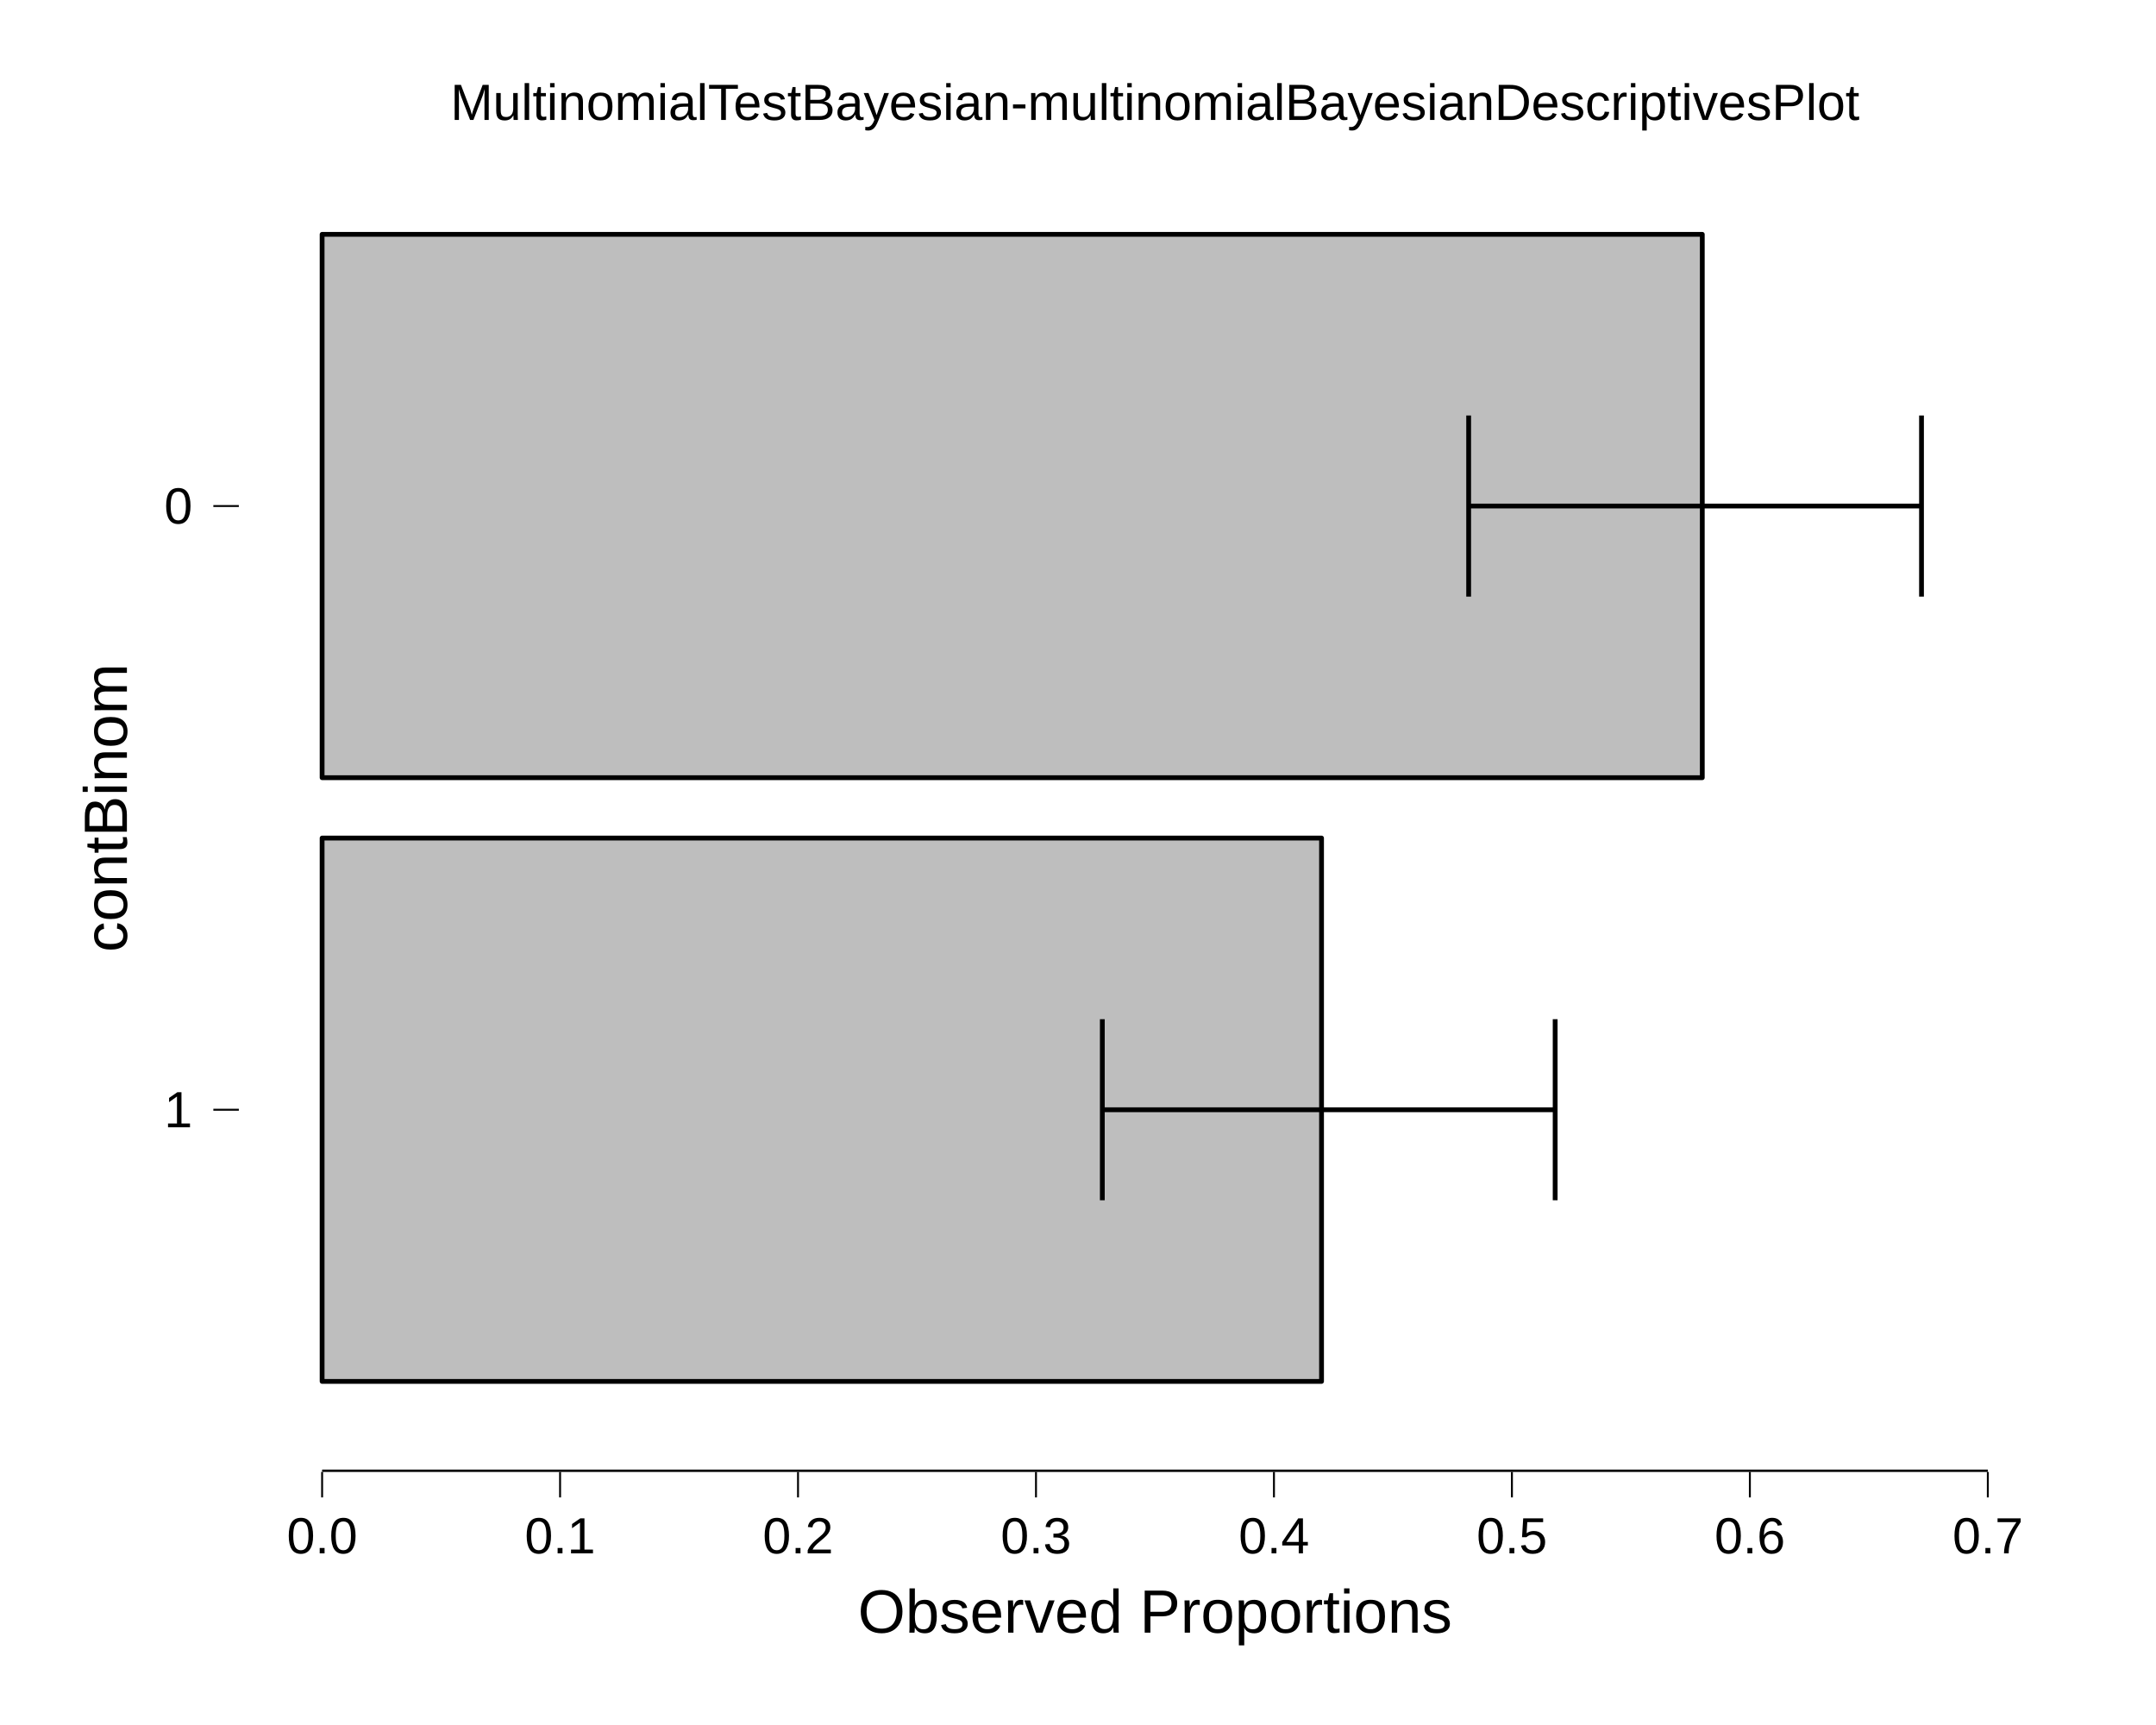
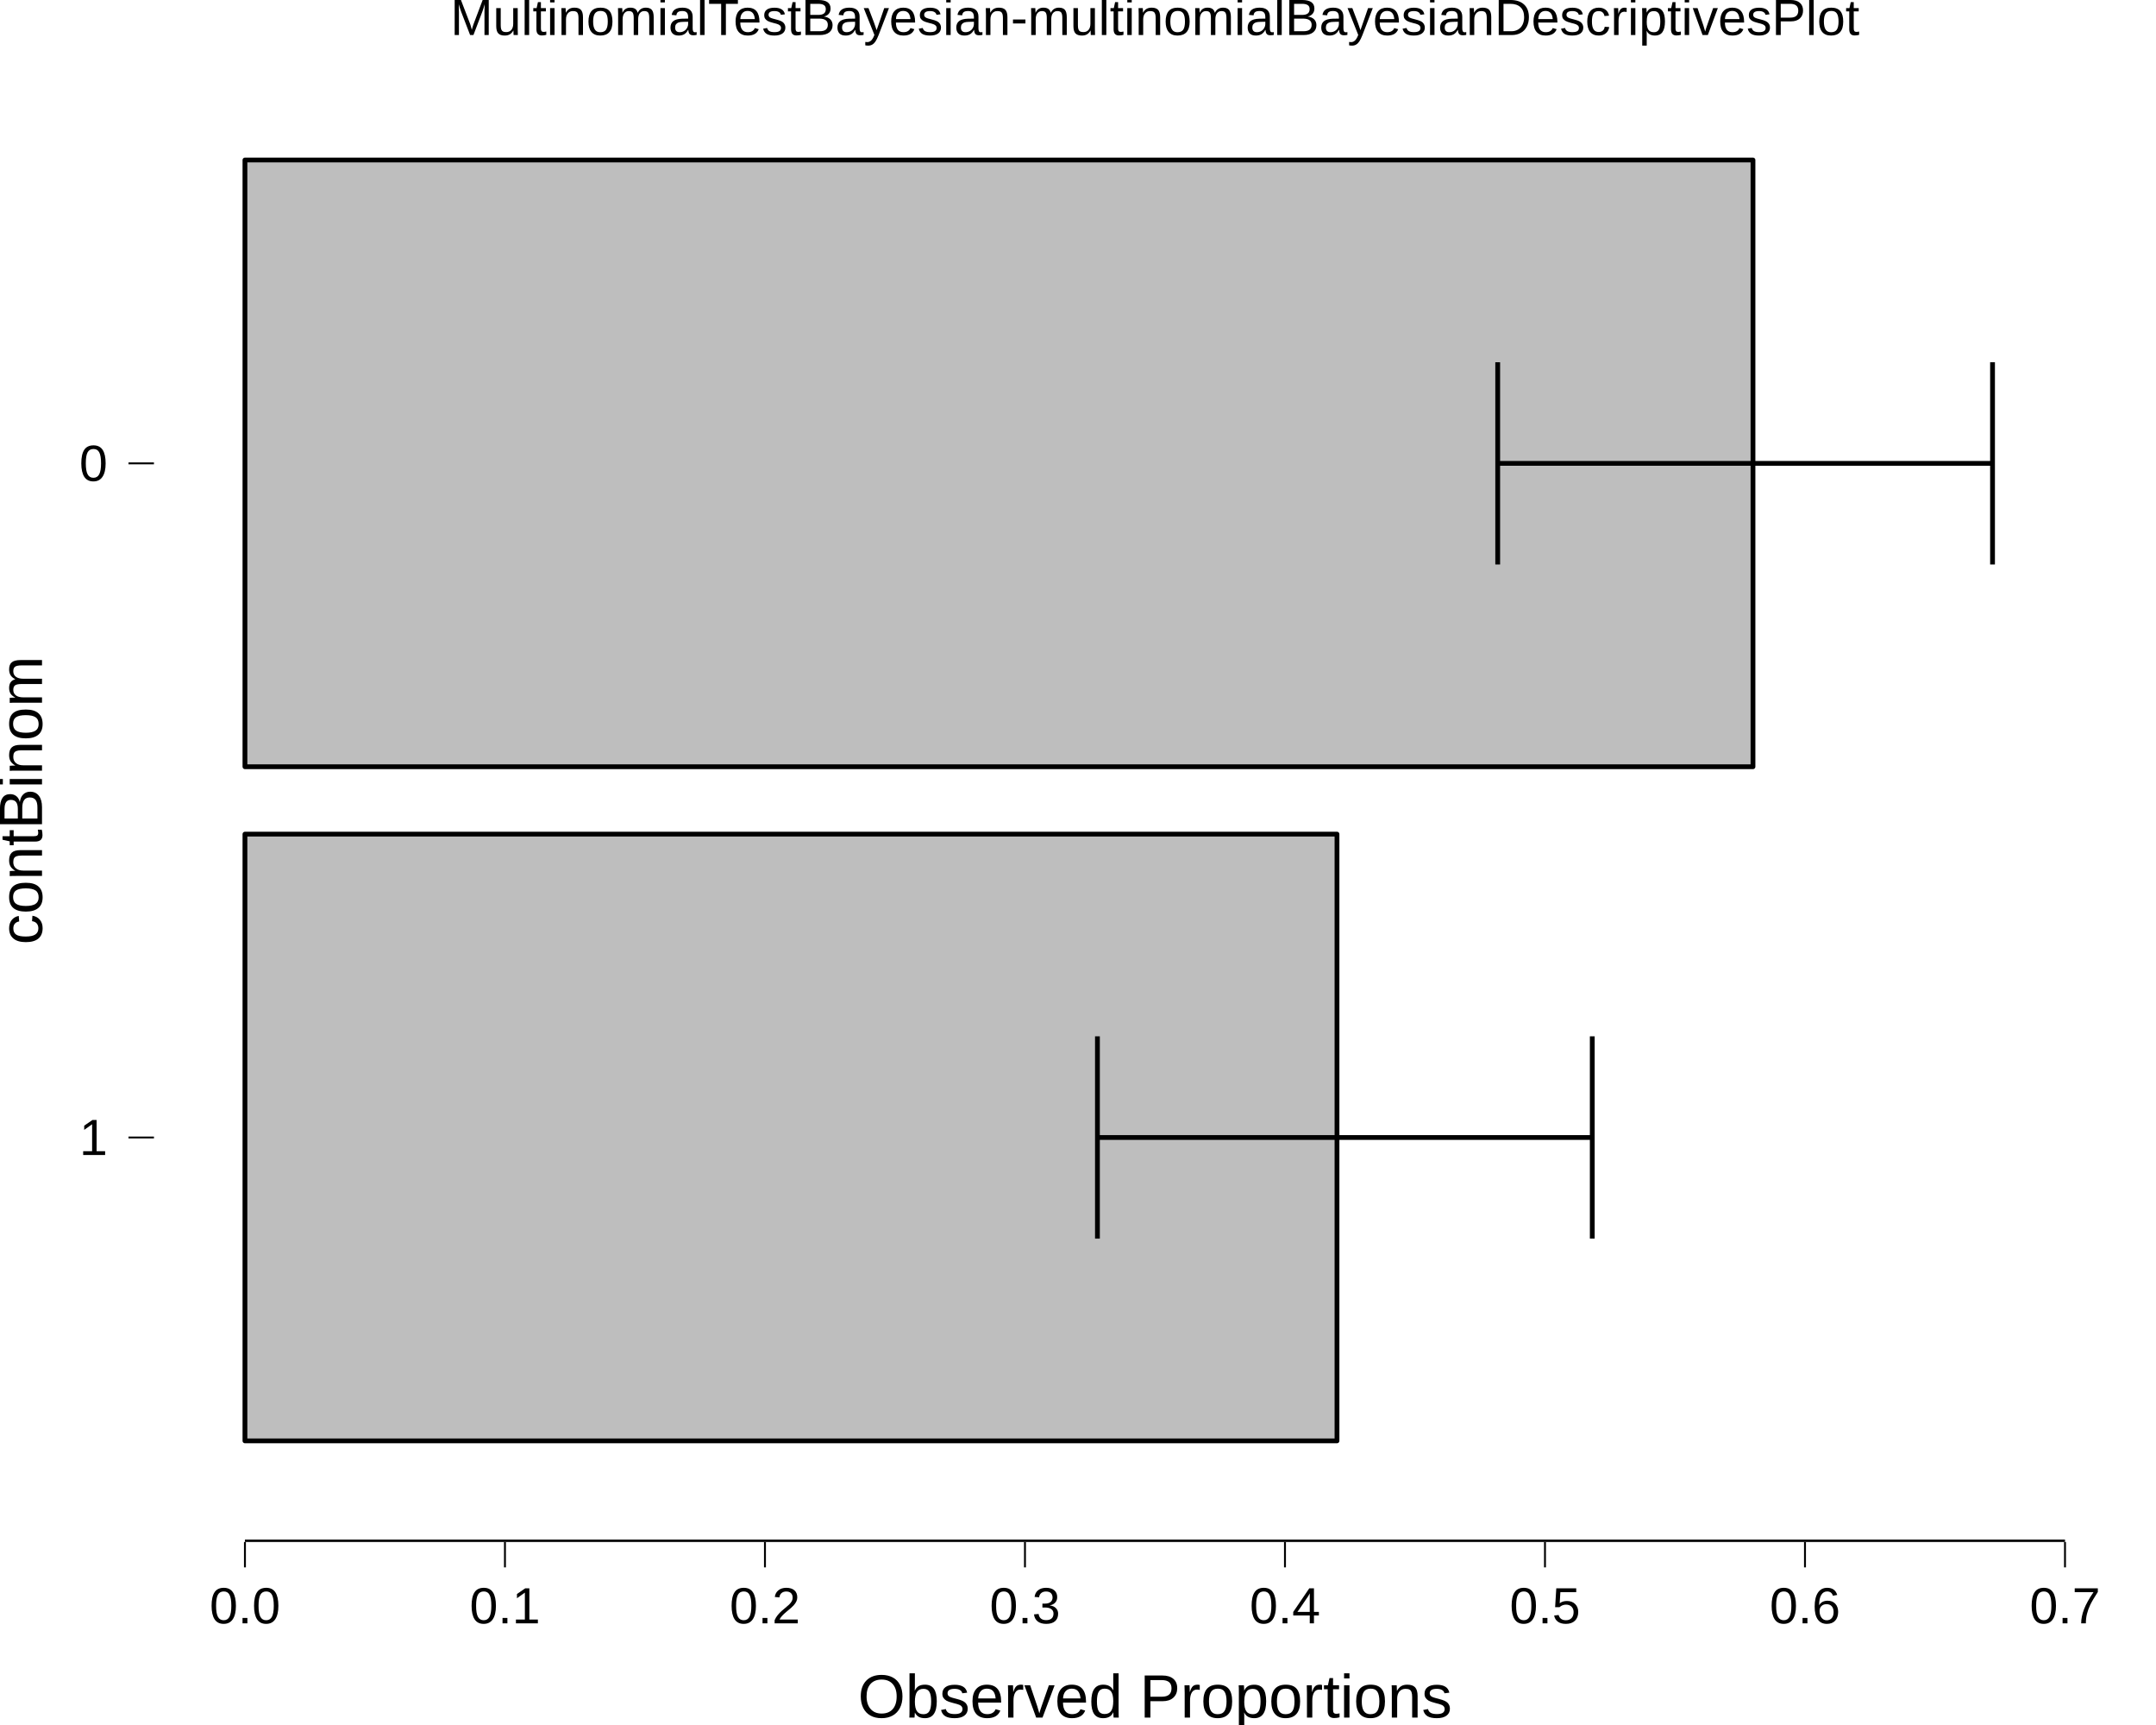
<svg xmlns="http://www.w3.org/2000/svg" viewBox="0 0 720.00 576.00">
  <defs>
    <style type="text/css">
    line, polyline, polygon, path, rect, circle {
      fill: none;
      stroke: #000000;
      stroke-linecap: round;
      stroke-linejoin: round;
      stroke-miterlimit: 10.00;
    }
  </style>
  </defs>
  <rect width="100%" height="100%" style="stroke: none; fill: #FFFFFF;" />
-   <rect x="0.00" y="0.00" width="720.00" height="576.00" style="stroke-width: 1.07; stroke: none;" />
+   <rect x="0.00" y="0.00" width="720.00" height="576.00" style="stroke-width: 10.67; stroke: none;" />
  <defs>
-     <clipPath id="cpNzkuNzZ8NjkxLjY1fDQ5MS41MXw0OC4wMQ==">
-       <rect x="79.76" y="48.01" width="611.90" height="443.50" />
+     <clipPath id="cpNTEuNDF8NzIwLjAwfDUxNC44OHwxOS42Nw==">
+       <rect x="51.41" y="19.67" width="668.59" height="495.21" />
    </clipPath>
  </defs>
-   <rect x="79.76" y="48.01" width="611.90" height="443.50" style="stroke-width: 1.07; stroke: #FFFFFF; fill: #FFFFFF;" clip-path="url(#cpNzkuNzZ8NjkxLjY1fDQ5MS41MXw0OC4wMQ==)" />
-   <rect x="107.57" y="279.84" width="333.76" height="181.43" style="stroke-width: 1.60; stroke-linecap: butt; fill: #BEBEBE;" clip-path="url(#cpNzkuNzZ8NjkxLjY1fDQ5MS41MXw0OC4wMQ==)" />
-   <rect x="107.57" y="78.25" width="460.91" height="181.43" style="stroke-width: 1.60; stroke-linecap: butt; fill: #BEBEBE;" clip-path="url(#cpNzkuNzZ8NjkxLjY1fDQ5MS41MXw0OC4wMQ==)" />
-   <polyline points="641.69,199.21 641.69,138.73 " style="stroke-width: 1.60; stroke-linecap: butt;" clip-path="url(#cpNzkuNzZ8NjkxLjY1fDQ5MS41MXw0OC4wMQ==)" />
-   <polyline points="641.69,168.97 490.46,168.97 " style="stroke-width: 1.60; stroke-linecap: butt;" clip-path="url(#cpNzkuNzZ8NjkxLjY1fDQ5MS41MXw0OC4wMQ==)" />
-   <polyline points="490.46,199.21 490.46,138.73 " style="stroke-width: 1.60; stroke-linecap: butt;" clip-path="url(#cpNzkuNzZ8NjkxLjY1fDQ5MS41MXw0OC4wMQ==)" />
-   <polyline points="519.35,400.79 519.35,340.32 " style="stroke-width: 1.60; stroke-linecap: butt;" clip-path="url(#cpNzkuNzZ8NjkxLjY1fDQ5MS41MXw0OC4wMQ==)" />
-   <polyline points="519.35,370.56 368.12,370.56 " style="stroke-width: 1.60; stroke-linecap: butt;" clip-path="url(#cpNzkuNzZ8NjkxLjY1fDQ5MS41MXw0OC4wMQ==)" />
-   <polyline points="368.12,400.79 368.12,340.32 " style="stroke-width: 1.60; stroke-linecap: butt;" clip-path="url(#cpNzkuNzZ8NjkxLjY1fDQ5MS41MXw0OC4wMQ==)" />
-   <line x1="107.57" y1="491.51" x2="663.84" y2="491.51" style="stroke-width: 1.60; stroke-linecap: butt;" clip-path="url(#cpNzkuNzZ8NjkxLjY1fDQ5MS41MXw0OC4wMQ==)" />
+   <rect x="51.41" y="19.67" width="668.59" height="495.21" style="stroke-width: 10.67; stroke: #FFFFFF; fill: #FFFFFF;" clip-path="url(#cpNTEuNDF8NzIwLjAwfDUxNC44OHwxOS42Nw==)" />
+   <rect x="81.80" y="278.53" width="364.69" height="202.59" style="stroke-width: 1.60; stroke-linecap: butt; fill: #BEBEBE;" clip-path="url(#cpNTEuNDF8NzIwLjAwfDUxNC44OHwxOS42Nw==)" />
+   <rect x="81.80" y="53.43" width="503.61" height="202.59" style="stroke-width: 1.60; stroke-linecap: butt; fill: #BEBEBE;" clip-path="url(#cpNTEuNDF8NzIwLjAwfDUxNC44OHwxOS42Nw==)" />
+   <polyline points="665.41,188.49 665.41,120.96 " style="stroke-width: 1.60; stroke-linecap: butt;" clip-path="url(#cpNTEuNDF8NzIwLjAwfDUxNC44OHwxOS42Nw==)" />
+   <polyline points="665.41,154.72 500.16,154.72 " style="stroke-width: 1.60; stroke-linecap: butt;" clip-path="url(#cpNTEuNDF8NzIwLjAwfDUxNC44OHwxOS42Nw==)" />
+   <polyline points="500.16,188.49 500.16,120.96 " style="stroke-width: 1.60; stroke-linecap: butt;" clip-path="url(#cpNTEuNDF8NzIwLjAwfDUxNC44OHwxOS42Nw==)" />
+   <polyline points="531.74,413.58 531.74,346.05 " style="stroke-width: 1.60; stroke-linecap: butt;" clip-path="url(#cpNTEuNDF8NzIwLjAwfDUxNC44OHwxOS42Nw==)" />
+   <polyline points="531.74,379.82 366.49,379.82 " style="stroke-width: 1.60; stroke-linecap: butt;" clip-path="url(#cpNTEuNDF8NzIwLjAwfDUxNC44OHwxOS42Nw==)" />
+   <polyline points="366.49,413.58 366.49,346.05 " style="stroke-width: 1.60; stroke-linecap: butt;" clip-path="url(#cpNTEuNDF8NzIwLjAwfDUxNC44OHwxOS42Nw==)" />
+   <line x1="81.80" y1="514.88" x2="689.61" y2="514.88" style="stroke-width: 1.60; stroke-linecap: butt;" clip-path="url(#cpNTEuNDF8NzIwLjAwfDUxNC44OHwxOS42Nw==)" />
  <defs>
    <clipPath id="cpMC4wMHw3MjAuMDB8NTc2LjAwfDAuMDA=">
      <rect x="0.00" y="0.00" width="720.00" height="576.00" />
    </clipPath>
  </defs>
  <g clip-path="url(#cpMC4wMHw3MjAuMDB8NTc2LjAwfDAuMDA=)">
-     <text x="54.82" y="376.41" style="font-size: 17.00px; font-family: Liberation Sans;" textLength="9.45px" lengthAdjust="spacingAndGlyphs">1</text>
+     <text x="26.48" y="385.67" style="font-size: 17.00px; font-family: Liberation Sans;" textLength="9.45px" lengthAdjust="spacingAndGlyphs">1</text>
  </g>
  <g clip-path="url(#cpMC4wMHw3MjAuMDB8NTc2LjAwfDAuMDA=)">
-     <text x="54.82" y="174.82" style="font-size: 17.00px; font-family: Liberation Sans;" textLength="9.45px" lengthAdjust="spacingAndGlyphs">0</text>
+     <text x="26.48" y="160.58" style="font-size: 17.00px; font-family: Liberation Sans;" textLength="9.45px" lengthAdjust="spacingAndGlyphs">0</text>
  </g>
-   <polyline points="71.25,370.56 79.76,370.56 " style="stroke-width: 0.64; stroke-linecap: butt;" clip-path="url(#cpMC4wMHw3MjAuMDB8NTc2LjAwfDAuMDA=)" />
-   <polyline points="71.25,168.97 79.76,168.97 " style="stroke-width: 0.64; stroke-linecap: butt;" clip-path="url(#cpMC4wMHw3MjAuMDB8NTc2LjAwfDAuMDA=)" />
-   <polyline points="107.57,500.01 107.57,491.51 " style="stroke-width: 0.64; stroke-linecap: butt;" clip-path="url(#cpMC4wMHw3MjAuMDB8NTc2LjAwfDAuMDA=)" />
-   <polyline points="187.04,500.01 187.04,491.51 " style="stroke-width: 0.64; stroke-linecap: butt;" clip-path="url(#cpMC4wMHw3MjAuMDB8NTc2LjAwfDAuMDA=)" />
-   <polyline points="266.50,500.01 266.50,491.51 " style="stroke-width: 0.64; stroke-linecap: butt;" clip-path="url(#cpMC4wMHw3MjAuMDB8NTc2LjAwfDAuMDA=)" />
-   <polyline points="345.97,500.01 345.97,491.51 " style="stroke-width: 0.64; stroke-linecap: butt;" clip-path="url(#cpMC4wMHw3MjAuMDB8NTc2LjAwfDAuMDA=)" />
-   <polyline points="425.44,500.01 425.44,491.51 " style="stroke-width: 0.64; stroke-linecap: butt;" clip-path="url(#cpMC4wMHw3MjAuMDB8NTc2LjAwfDAuMDA=)" />
-   <polyline points="504.91,500.01 504.91,491.51 " style="stroke-width: 0.64; stroke-linecap: butt;" clip-path="url(#cpMC4wMHw3MjAuMDB8NTc2LjAwfDAuMDA=)" />
-   <polyline points="584.37,500.01 584.37,491.51 " style="stroke-width: 0.64; stroke-linecap: butt;" clip-path="url(#cpMC4wMHw3MjAuMDB8NTc2LjAwfDAuMDA=)" />
-   <polyline points="663.84,500.01 663.84,491.51 " style="stroke-width: 0.64; stroke-linecap: butt;" clip-path="url(#cpMC4wMHw3MjAuMDB8NTc2LjAwfDAuMDA=)" />
+   <polyline points="42.91,379.82 51.41,379.82 " style="stroke-width: 0.64; stroke-linecap: butt;" clip-path="url(#cpMC4wMHw3MjAuMDB8NTc2LjAwfDAuMDA=)" />
+   <polyline points="42.91,154.72 51.41,154.72 " style="stroke-width: 0.64; stroke-linecap: butt;" clip-path="url(#cpMC4wMHw3MjAuMDB8NTc2LjAwfDAuMDA=)" />
+   <polyline points="81.80,523.38 81.80,514.88 " style="stroke-width: 0.64; stroke-linecap: butt;" clip-path="url(#cpMC4wMHw3MjAuMDB8NTc2LjAwfDAuMDA=)" />
+   <polyline points="168.63,523.38 168.63,514.88 " style="stroke-width: 0.64; stroke-linecap: butt;" clip-path="url(#cpMC4wMHw3MjAuMDB8NTc2LjAwfDAuMDA=)" />
+   <polyline points="255.46,523.38 255.46,514.88 " style="stroke-width: 0.64; stroke-linecap: butt;" clip-path="url(#cpMC4wMHw3MjAuMDB8NTc2LjAwfDAuMDA=)" />
+   <polyline points="342.29,523.38 342.29,514.88 " style="stroke-width: 0.64; stroke-linecap: butt;" clip-path="url(#cpMC4wMHw3MjAuMDB8NTc2LjAwfDAuMDA=)" />
+   <polyline points="429.12,523.38 429.12,514.88 " style="stroke-width: 0.64; stroke-linecap: butt;" clip-path="url(#cpMC4wMHw3MjAuMDB8NTc2LjAwfDAuMDA=)" />
+   <polyline points="515.95,523.38 515.95,514.88 " style="stroke-width: 0.64; stroke-linecap: butt;" clip-path="url(#cpMC4wMHw3MjAuMDB8NTc2LjAwfDAuMDA=)" />
+   <polyline points="602.78,523.38 602.78,514.88 " style="stroke-width: 0.64; stroke-linecap: butt;" clip-path="url(#cpMC4wMHw3MjAuMDB8NTc2LjAwfDAuMDA=)" />
+   <polyline points="689.61,523.38 689.61,514.88 " style="stroke-width: 0.64; stroke-linecap: butt;" clip-path="url(#cpMC4wMHw3MjAuMDB8NTc2LjAwfDAuMDA=)" />
  <g clip-path="url(#cpMC4wMHw3MjAuMDB8NTc2LjAwfDAuMDA=)">
-     <text x="95.76" y="518.69" style="font-size: 17.00px; font-family: Liberation Sans;" textLength="23.62px" lengthAdjust="spacingAndGlyphs">0.0</text>
+     <text x="69.99" y="542.06" style="font-size: 17.00px; font-family: Liberation Sans;" textLength="23.62px" lengthAdjust="spacingAndGlyphs">0.0</text>
  </g>
  <g clip-path="url(#cpMC4wMHw3MjAuMDB8NTc2LjAwfDAuMDA=)">
-     <text x="175.22" y="518.69" style="font-size: 17.00px; font-family: Liberation Sans;" textLength="23.62px" lengthAdjust="spacingAndGlyphs">0.1</text>
+     <text x="156.82" y="542.06" style="font-size: 17.00px; font-family: Liberation Sans;" textLength="23.62px" lengthAdjust="spacingAndGlyphs">0.1</text>
  </g>
  <g clip-path="url(#cpMC4wMHw3MjAuMDB8NTc2LjAwfDAuMDA=)">
-     <text x="254.69" y="518.69" style="font-size: 17.00px; font-family: Liberation Sans;" textLength="23.62px" lengthAdjust="spacingAndGlyphs">0.2</text>
+     <text x="243.65" y="542.06" style="font-size: 17.00px; font-family: Liberation Sans;" textLength="23.62px" lengthAdjust="spacingAndGlyphs">0.2</text>
  </g>
  <g clip-path="url(#cpMC4wMHw3MjAuMDB8NTc2LjAwfDAuMDA=)">
-     <text x="334.16" y="518.69" style="font-size: 17.00px; font-family: Liberation Sans;" textLength="23.62px" lengthAdjust="spacingAndGlyphs">0.3</text>
+     <text x="330.48" y="542.06" style="font-size: 17.00px; font-family: Liberation Sans;" textLength="23.62px" lengthAdjust="spacingAndGlyphs">0.3</text>
  </g>
  <g clip-path="url(#cpMC4wMHw3MjAuMDB8NTc2LjAwfDAuMDA=)">
-     <text x="413.63" y="518.69" style="font-size: 17.00px; font-family: Liberation Sans;" textLength="23.62px" lengthAdjust="spacingAndGlyphs">0.4</text>
+     <text x="417.31" y="542.06" style="font-size: 17.00px; font-family: Liberation Sans;" textLength="23.62px" lengthAdjust="spacingAndGlyphs">0.4</text>
  </g>
  <g clip-path="url(#cpMC4wMHw3MjAuMDB8NTc2LjAwfDAuMDA=)">
-     <text x="493.09" y="518.69" style="font-size: 17.00px; font-family: Liberation Sans;" textLength="23.62px" lengthAdjust="spacingAndGlyphs">0.5</text>
+     <text x="504.14" y="542.06" style="font-size: 17.00px; font-family: Liberation Sans;" textLength="23.62px" lengthAdjust="spacingAndGlyphs">0.5</text>
  </g>
  <g clip-path="url(#cpMC4wMHw3MjAuMDB8NTc2LjAwfDAuMDA=)">
-     <text x="572.56" y="518.69" style="font-size: 17.00px; font-family: Liberation Sans;" textLength="23.62px" lengthAdjust="spacingAndGlyphs">0.6</text>
+     <text x="590.97" y="542.06" style="font-size: 17.00px; font-family: Liberation Sans;" textLength="23.62px" lengthAdjust="spacingAndGlyphs">0.6</text>
  </g>
  <g clip-path="url(#cpMC4wMHw3MjAuMDB8NTc2LjAwfDAuMDA=)">
-     <text x="652.03" y="518.69" style="font-size: 17.00px; font-family: Liberation Sans;" textLength="23.62px" lengthAdjust="spacingAndGlyphs">0.7</text>
+     <text x="677.80" y="542.06" style="font-size: 17.00px; font-family: Liberation Sans;" textLength="23.62px" lengthAdjust="spacingAndGlyphs">0.7</text>
  </g>
  <g clip-path="url(#cpMC4wMHw3MjAuMDB8NTc2LjAwfDAuMDA=)">
-     <text x="286.49" y="545.17" style="font-size: 20.40px; font-family: Liberation Sans;" textLength="198.42px" lengthAdjust="spacingAndGlyphs">Observed Proportions</text>
+     <text x="286.49" y="573.52" style="font-size: 20.40px; font-family: Liberation Sans;" textLength="198.42px" lengthAdjust="spacingAndGlyphs">Observed Proportions</text>
  </g>
  <g clip-path="url(#cpMC4wMHw3MjAuMDB8NTc2LjAwfDAuMDA=)">
-     <text transform="translate(42.38,317.94) rotate(-90)" style="font-size: 20.40px; font-family: Liberation Sans;" textLength="96.36px" lengthAdjust="spacingAndGlyphs">contBinom</text>
+     <text transform="translate(14.03,315.45) rotate(-90)" style="font-size: 20.40px; font-family: Liberation Sans;" textLength="96.36px" lengthAdjust="spacingAndGlyphs">contBinom</text>
  </g>
  <g clip-path="url(#cpMC4wMHw3MjAuMDB8NTc2LjAwfDAuMDA=)">
-     <text x="150.45" y="40.05" style="font-size: 17.00px; font-family: Liberation Sans;" textLength="470.52px" lengthAdjust="spacingAndGlyphs">MultinomialTestBayesian-multinomialBayesianDescriptivesPlot</text>
+     <text x="150.45" y="11.70" style="font-size: 17.00px; font-family: Liberation Sans;" textLength="470.52px" lengthAdjust="spacingAndGlyphs">MultinomialTestBayesian-multinomialBayesianDescriptivesPlot</text>
  </g>
</svg>
